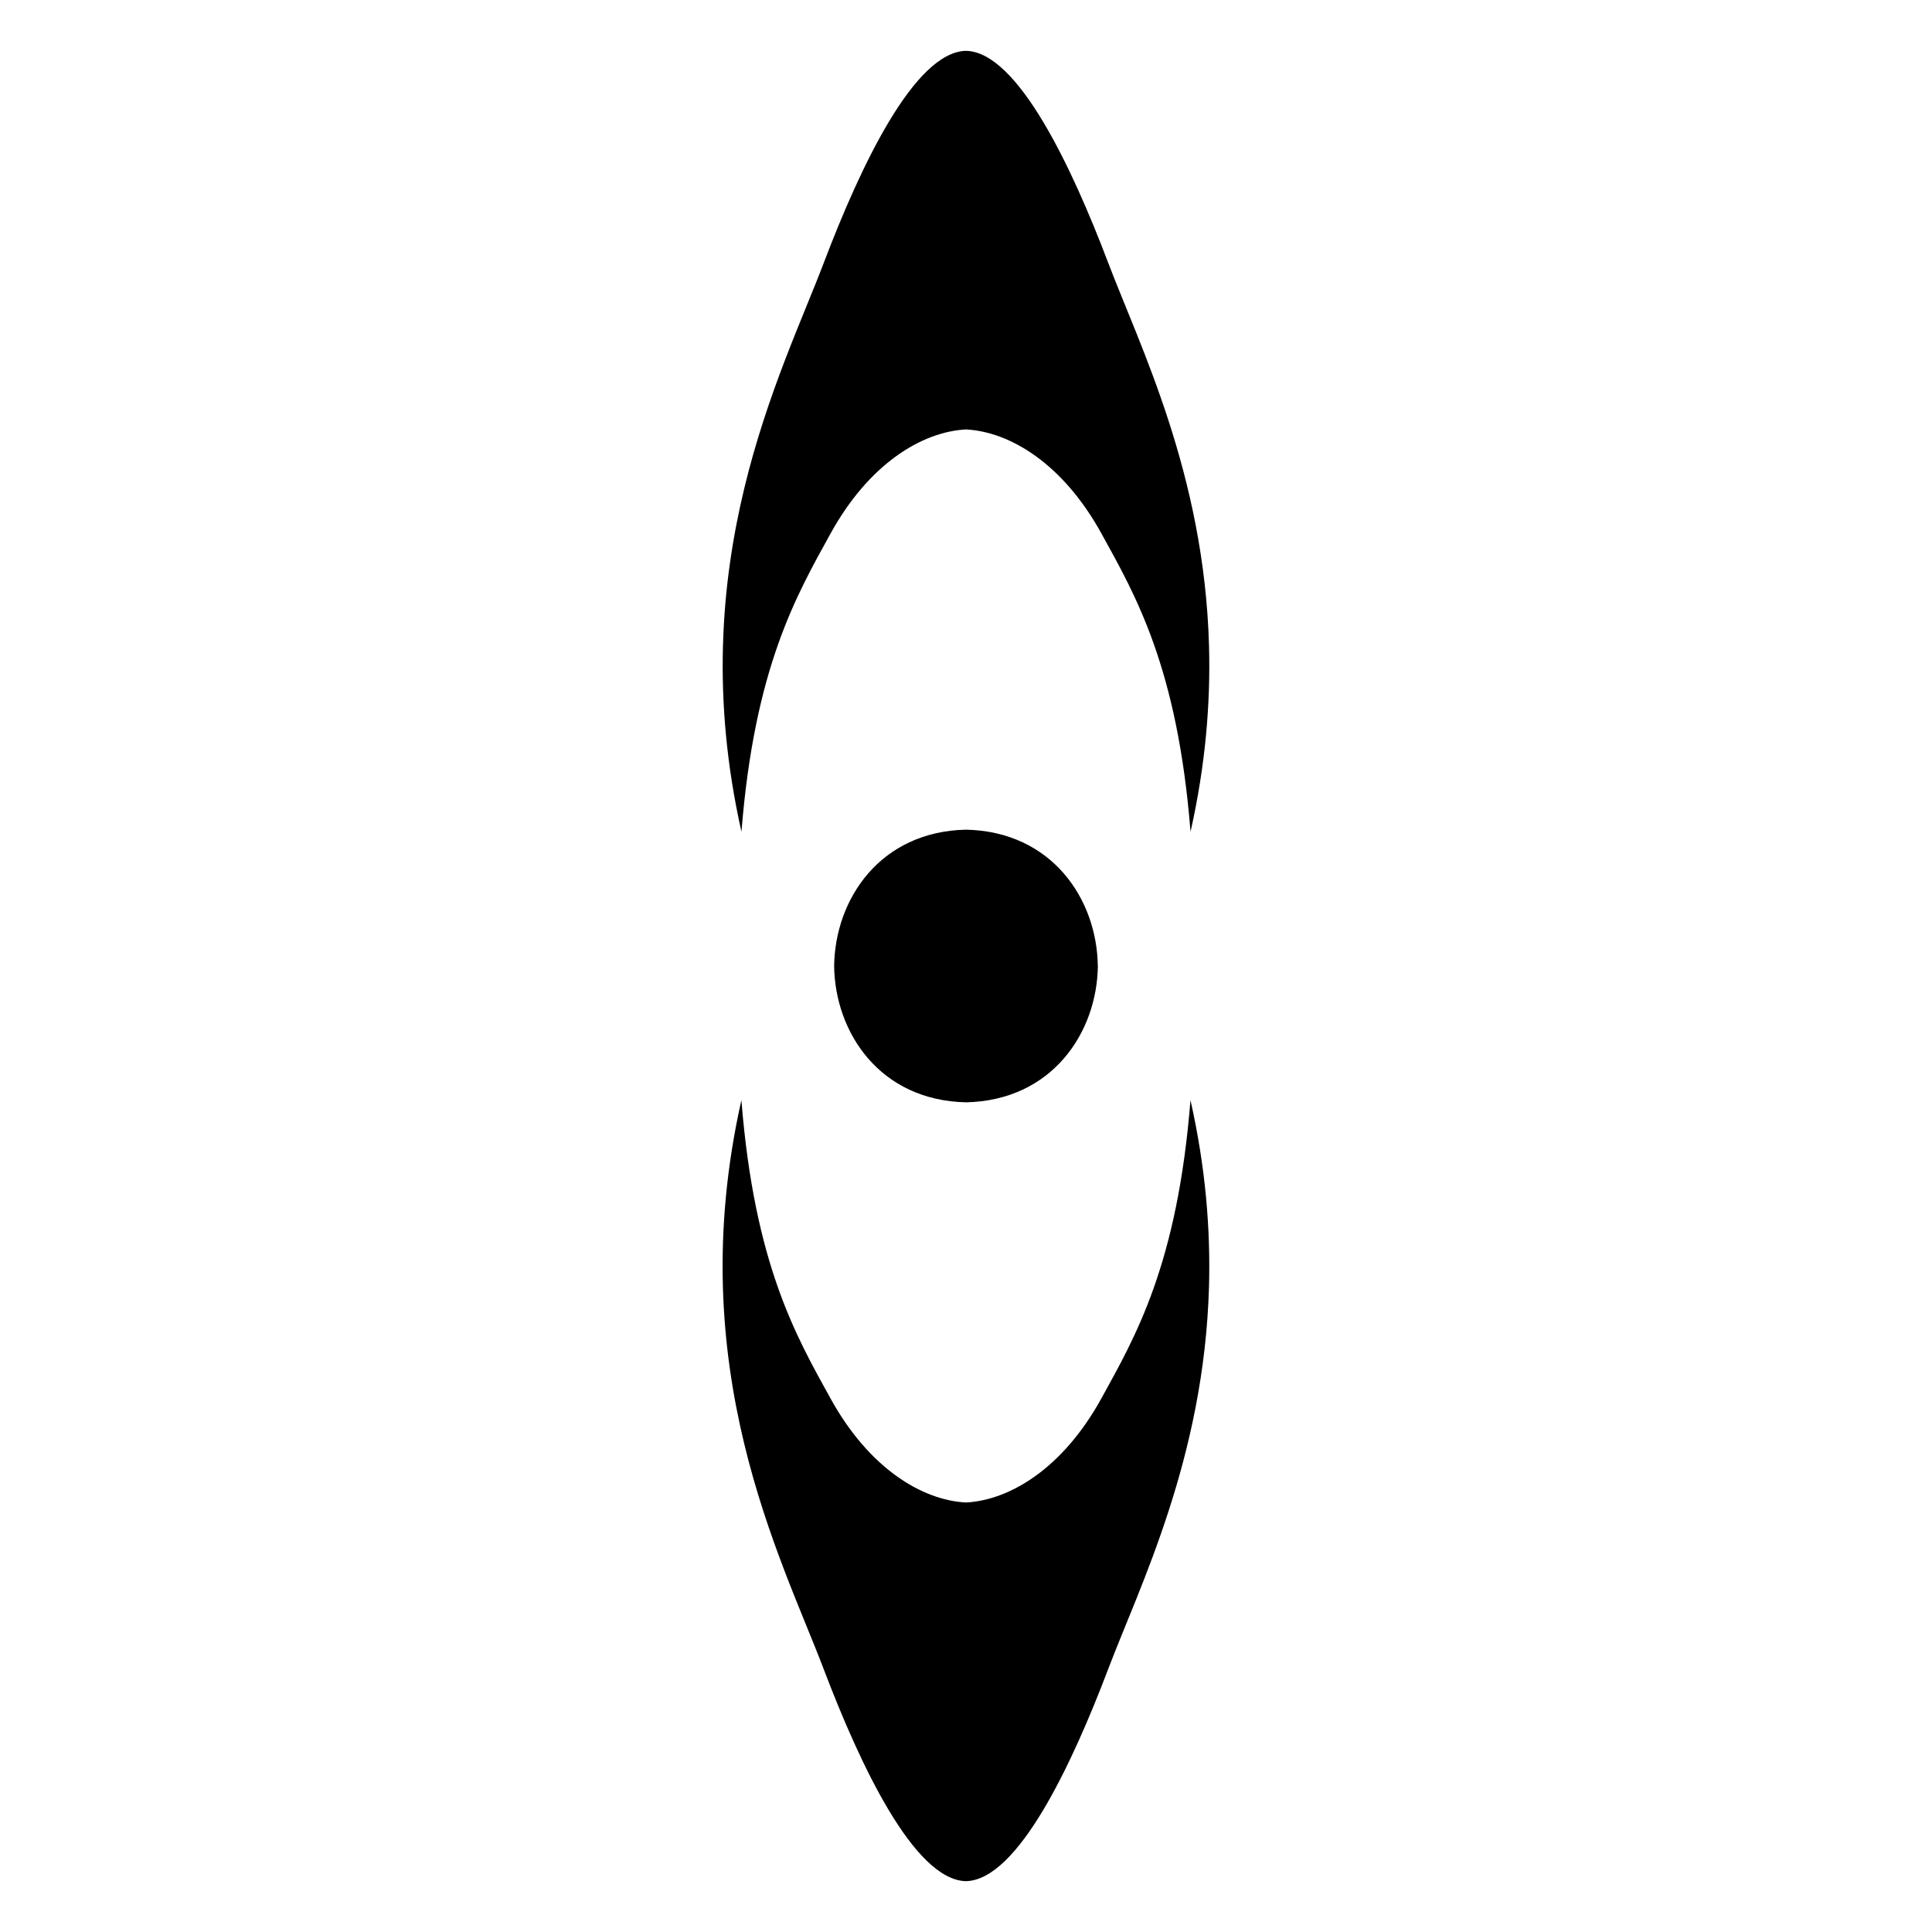
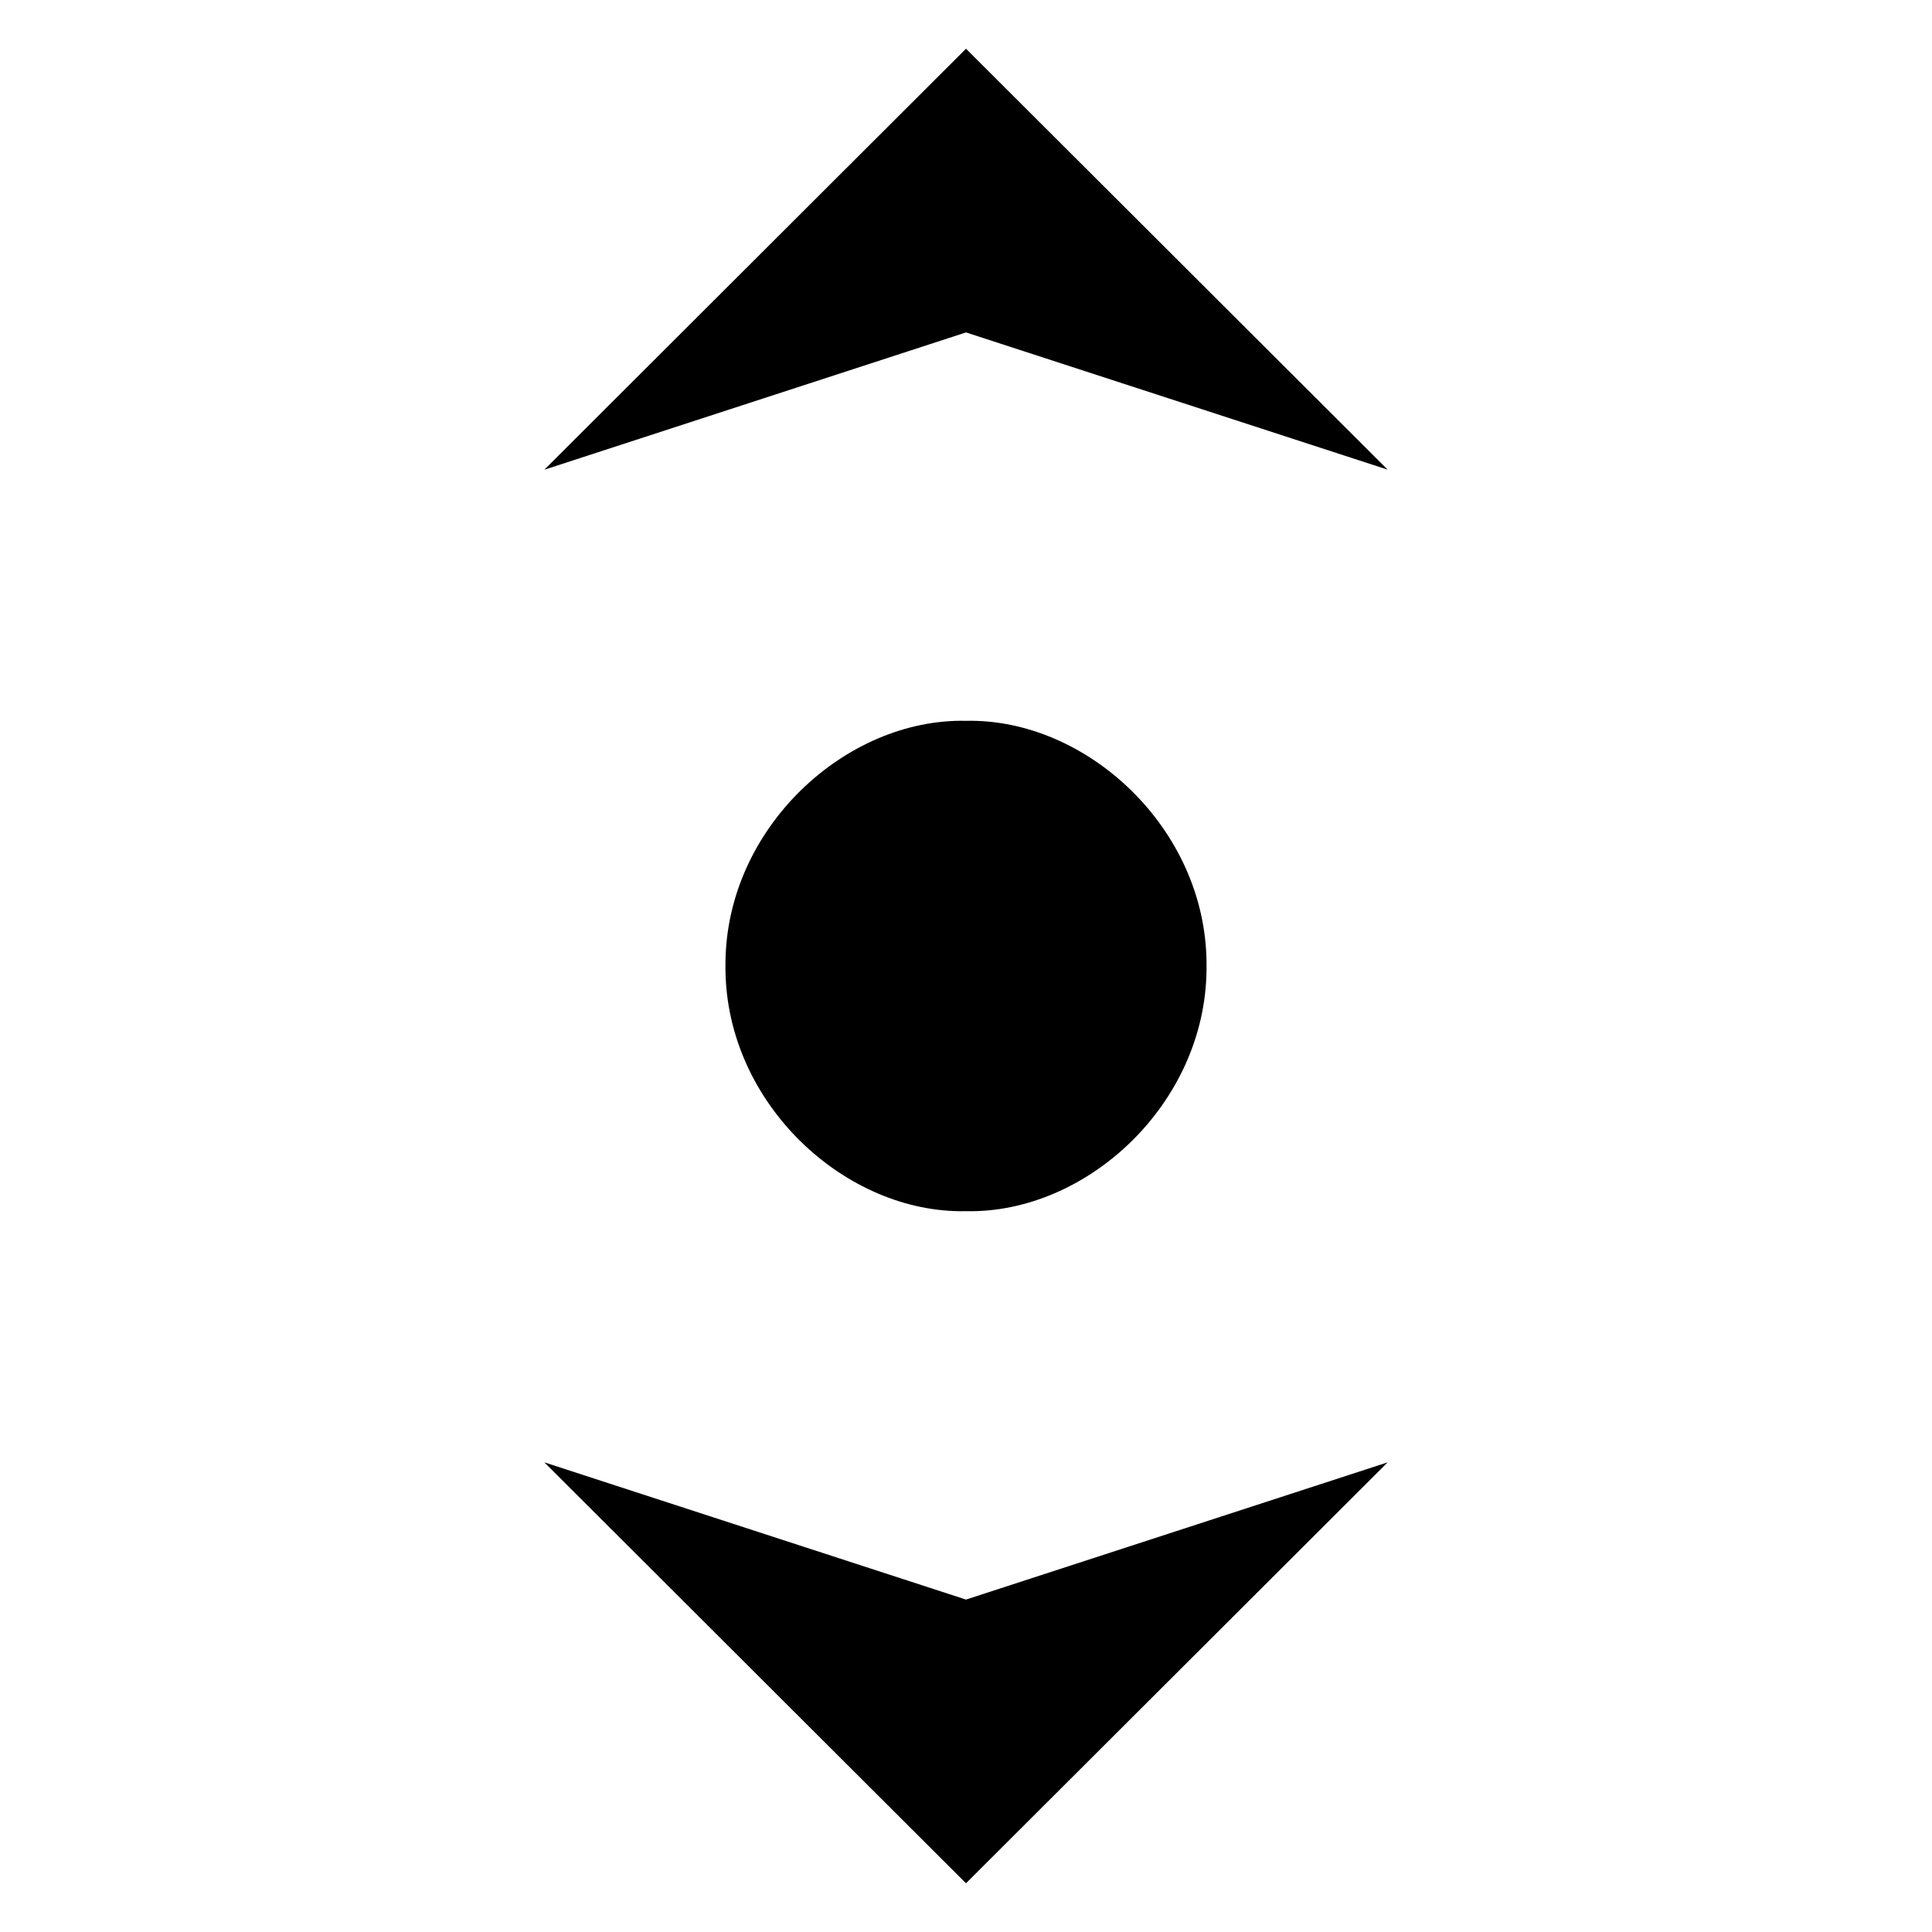
<svg xmlns="http://www.w3.org/2000/svg" xmlns:xlink="http://www.w3.org/1999/xlink" width="32" height="32" viewBox="0 0 32 32" version="1.1" id="svg2">
  <defs id="defs2">
    <linearGradient id="linearGradient2">
-       <stop style="stop-color:@@PRIMARY@@;stop-opacity:1;" offset="0" id="stop2" />
-       <stop style="stop-color:@@SECONDARY@@;stop-opacity:1;" offset="1" id="stop3" />
+       <stop style="stop-color:@@PRIMARY@@;stop-opacity:1;" offset="0.301" id="stop2" />
+       <stop style="stop-color:@@SECONDARY@@;stop-opacity:1;" offset="0.67" id="stop3" />
    </linearGradient>
-     <linearGradient xlink:href="#linearGradient2" id="linearGradient3" x1="0.619" y1="16" x2="31.381" y2="16" gradientUnits="userSpaceOnUse" />
+     <linearGradient xlink:href="#linearGradient2" id="linearGradient3" x1="31.381" y1="16" x2="0.619" y2="16" gradientUnits="userSpaceOnUse" />
  </defs>
-   <path id="path1" style="fill:url(#linearGradient3)" d="M 10.693,11.975 C 7.851,12.054 5.733,13.121 4.344,13.648 2.772,14.245 0.861,15.142 0.842,16 0.861,16.858 2.772,17.755 4.344,18.352 6.196,19.055 9.343,20.717 13.777,19.719 11.054,19.503 9.858,18.806 8.838,18.244 7.68,17.606 7.151,16.729 7.113,16 7.151,15.271 7.68,14.394 8.838,13.756 9.858,13.194 11.054,12.497 13.777,12.281 12.669,12.032 11.641,11.948 10.693,11.975 Z m 10.613,0 c 2.843,0.079 4.961,1.147 6.35,1.674 1.572,0.597 3.483,1.493 3.502,2.352 -0.019,0.858 -1.93,1.755 -3.502,2.352 -1.852,0.703 -5,2.366 -9.434,1.367 2.724,-0.216 3.919,-0.912 4.939,-1.475 1.158,-0.638 1.687,-1.515 1.725,-2.244 -0.038,-0.729 -0.567,-1.606 -1.725,-2.244 -1.021,-0.562 -2.216,-1.259 -4.939,-1.475 1.108,-0.25 2.136,-0.333 3.084,-0.307 z m -5.311,1.842 C 14.894,13.832 13.773,14.575 13.742,16 c 0.031,1.425 1.152,2.168 2.254,2.184 0.001,1.9e-5 0.003,-1.3e-5 0.004,0 0.001,-1.3e-5 0.003,1.9e-5 0.004,0 1.102,-0.016 2.223,-0.759 2.254,-2.184 -0.031,-1.425 -1.152,-2.168 -2.254,-2.184 -0.001,-1.9e-5 -0.003,1.3e-5 -0.004,0 -0.001,1.3e-5 -0.003,-1.9e-5 -0.004,0 z" transform="rotate(90,16,15.99993)" />
+   <path id="path1" style="fill:url(#linearGradient3)" d="M 7.779,9.016 0.807,16 7.779,22.984 5.506,16 Z m 16.441,0 L 31.193,16 24.221,22.984 26.494,16 Z m -8.273,3 c -2.235,0.016 -4.05,1.991 -4.008,3.982 V 16 v 0.002 c -0.042,1.992 1.773,3.966 4.008,3.982 0.018,1.29e-4 0.035,4.09e-4 0.053,0 0.017,4.09e-4 0.035,1.29e-4 0.053,0 2.235,-0.016 4.05,-1.991 4.008,-3.982 V 16 v -0.002 c 0.042,-1.992 -1.773,-3.966 -4.008,-3.982 -0.018,-1.29e-4 -0.035,-4.09e-4 -0.053,0 -0.017,-4.09e-4 -0.035,-1.29e-4 -0.053,0 z" transform="rotate(-90,16,16)" />
</svg>
